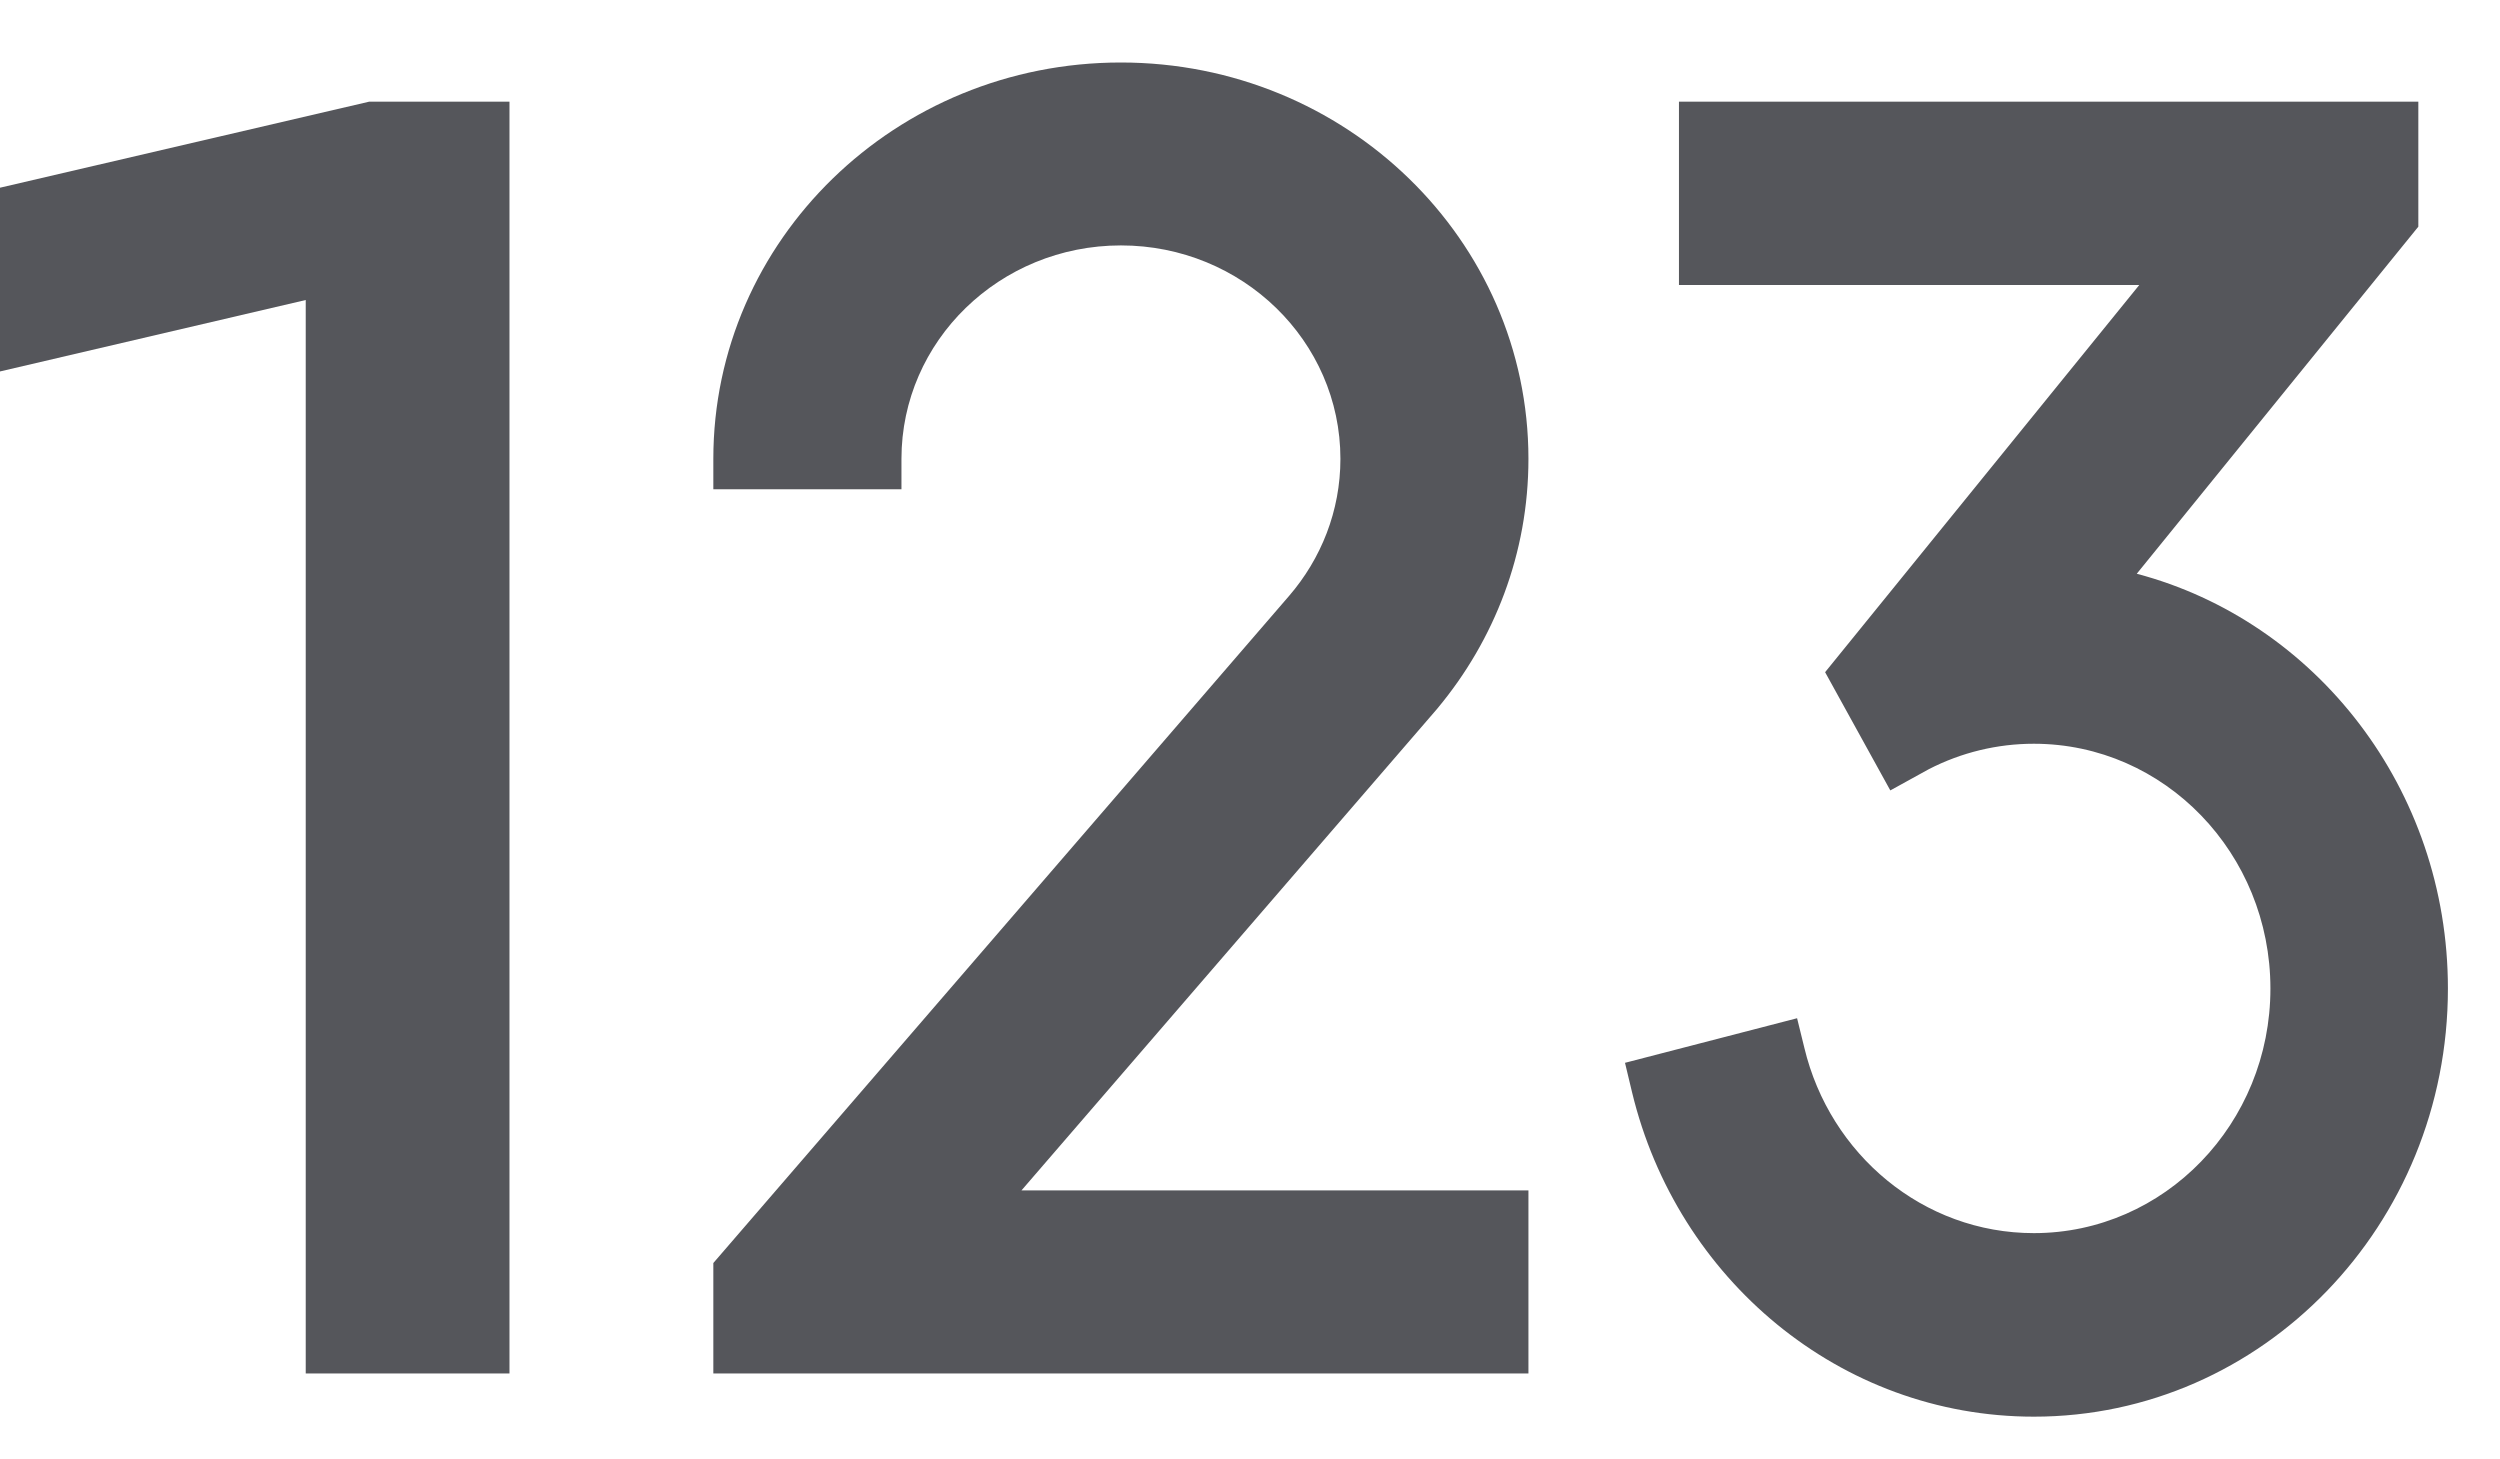
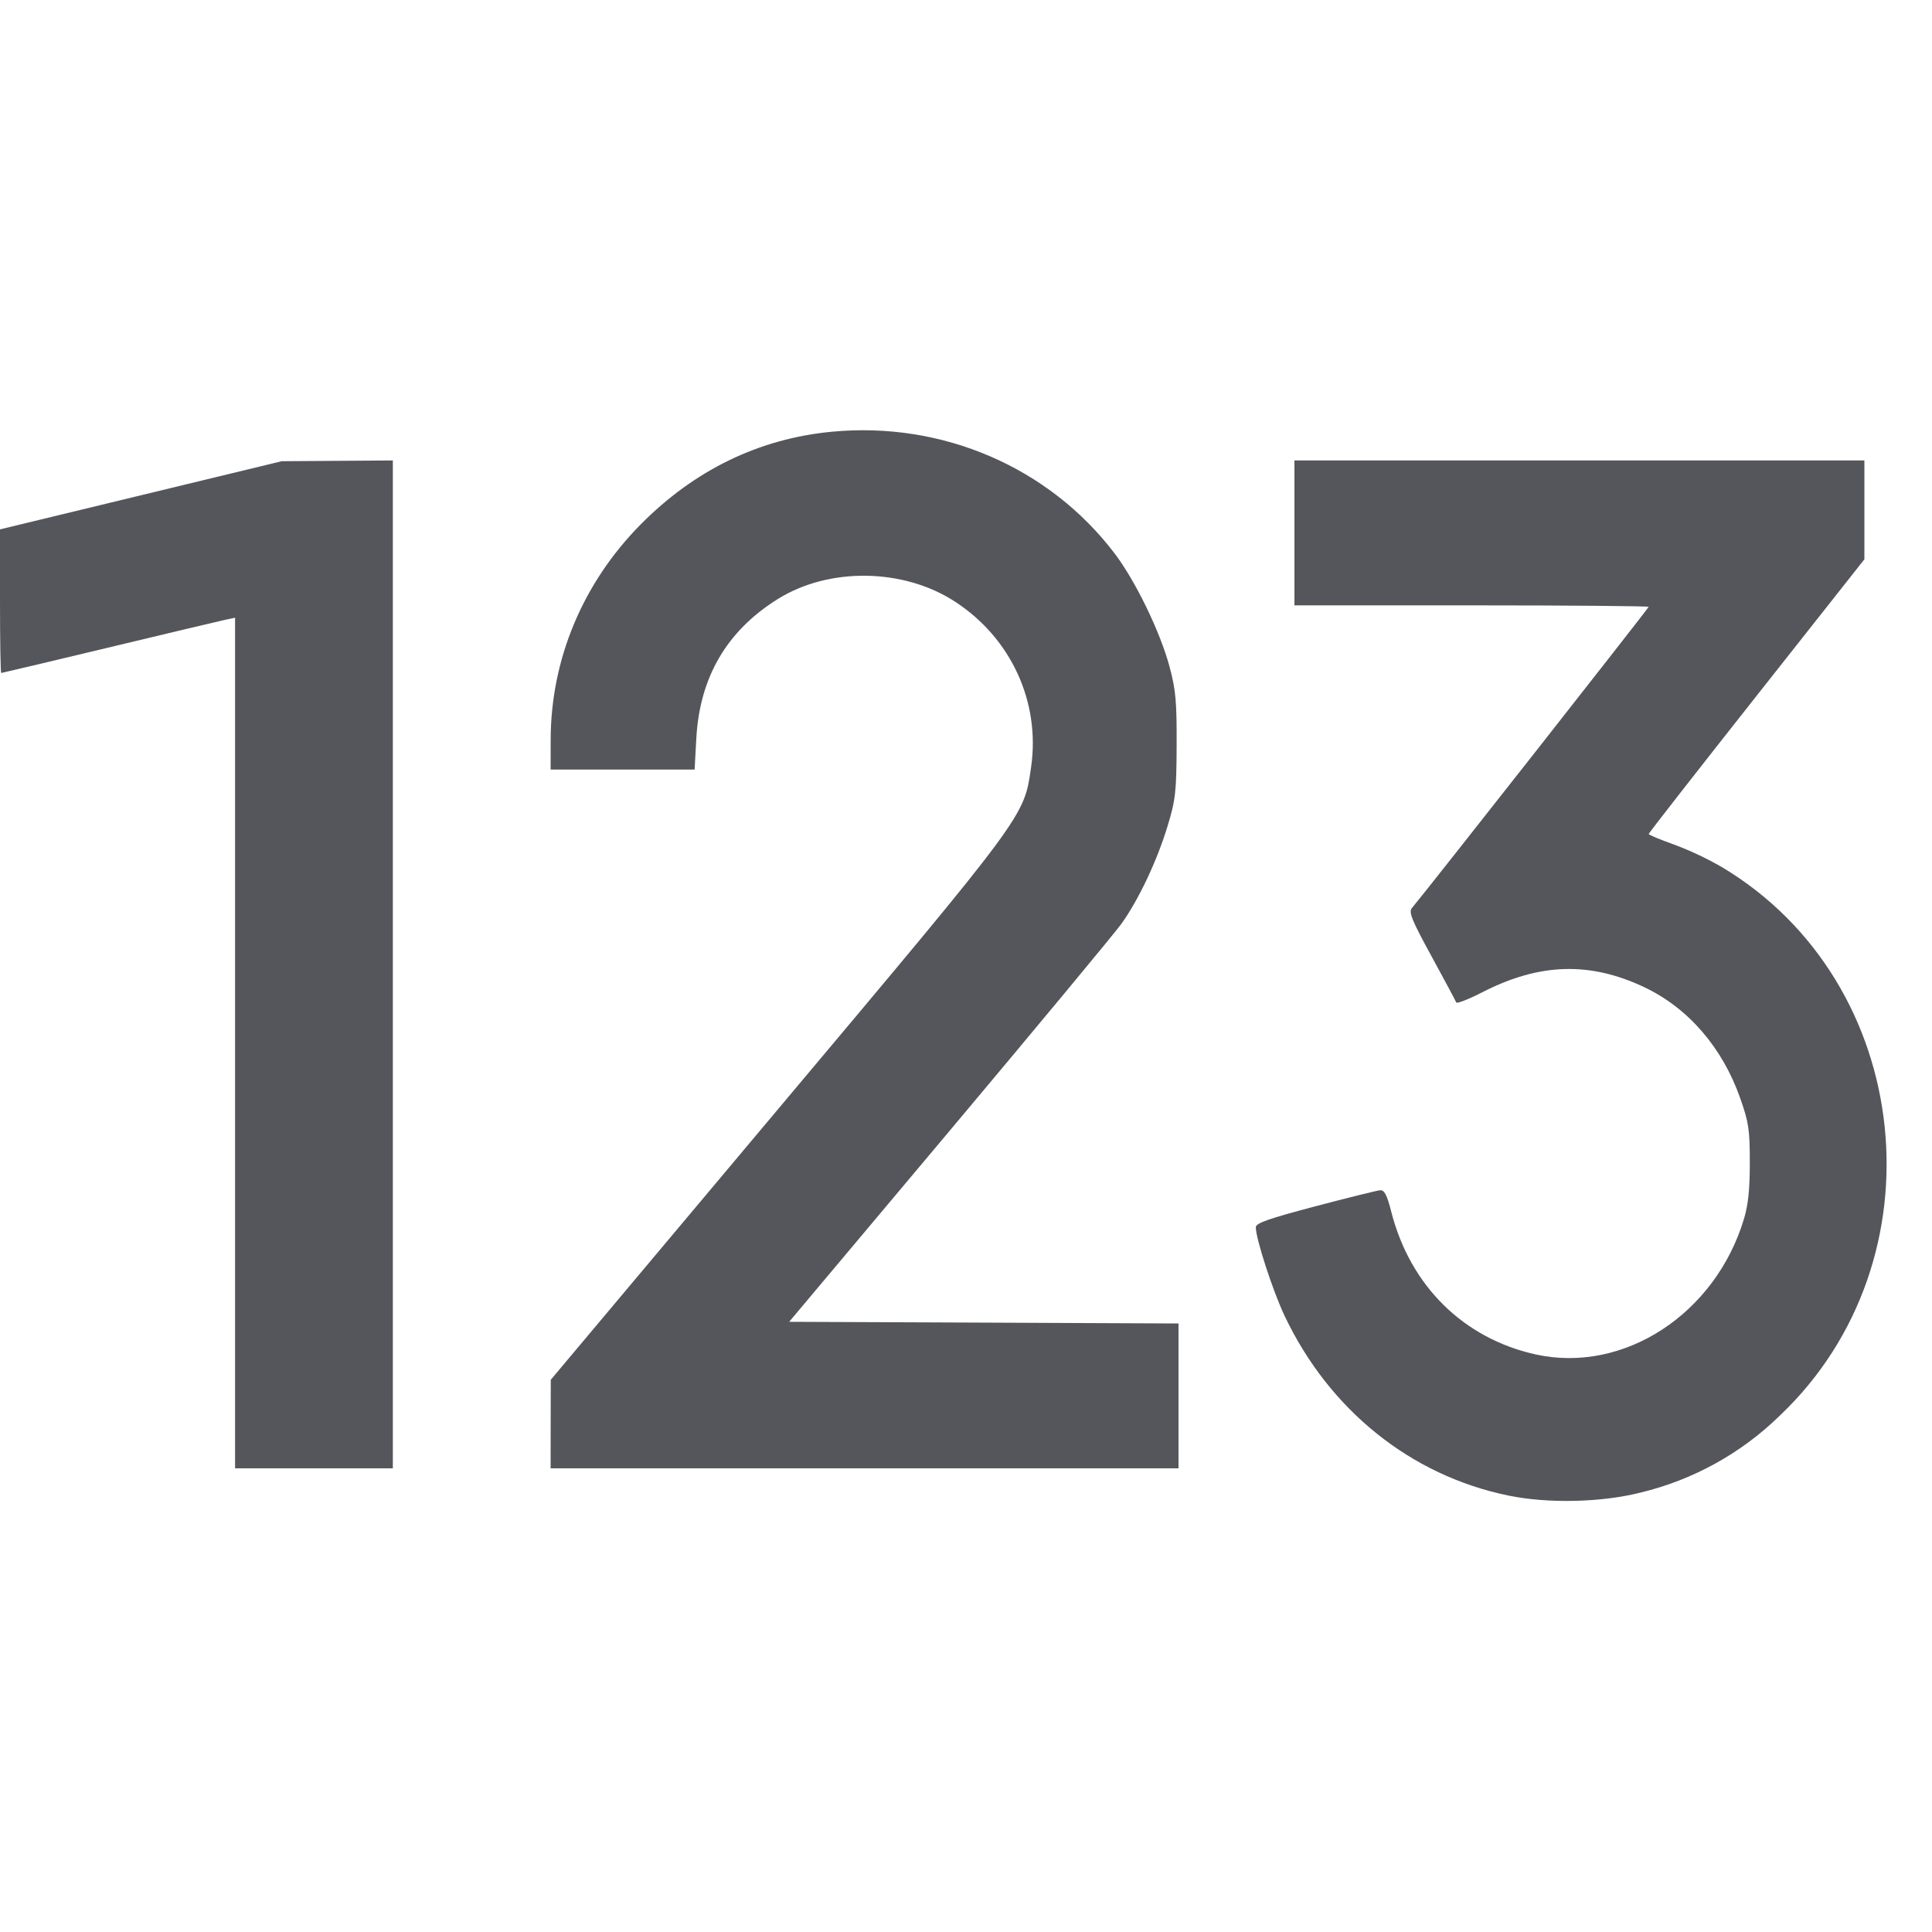
- <svg xmlns="http://www.w3.org/2000/svg" width="24" height="14" fill="none">
-   <path fill-rule="evenodd" clip-rule="evenodd" d="M8.654 4.697H6.848v-.292C6.848 2.303 8.6.6 10.76.6c2.16 0 3.913 1.703 3.913 3.805 0 .907-.327 1.74-.872 2.394l-.003.004-3.992 4.625h4.867v1.757H6.848v-1.06l5.527-6.404c.307-.356.493-.815.493-1.316 0-1.132-.944-2.049-2.107-2.049-1.164 0-2.107.917-2.107 2.049v.292ZM23.216.976v1.2l-2.703 3.332C22.23 5.962 23.5 7.572 23.5 9.49c0 2.27-1.78 4.11-3.975 4.11-1.863 0-3.426-1.325-3.857-3.113l-.068-.284 1.652-.428.07.285c.245 1.022 1.14 1.778 2.203 1.778 1.254 0 2.271-1.051 2.271-2.348S20.78 7.14 19.525 7.14a2.2 2.2 0 0 0-1.008.244l-.37.204-.626-1.135 3.016-3.717h-4.419V.976h7.098Z" fill="#55565B" />
-   <path d="M4.891.976v12.209H2.935V2.88L0 3.566V1.802L3.544.976h1.347Z" fill="#55565B" />
+ <svg xmlns="http://www.w3.org/2000/svg" height="36" viewBox="0 0 36 36" width="36">
+   <path d="m15.497 8.045c-1.353.129-2.556.713-3.559 1.727-1.08 1.092-1.675 2.516-1.677 4.013l-.001.555h2.683l.032-.585c.064-1.137.567-1.998 1.515-2.591.955-.598 2.344-.579 3.304.046 1.046.68 1.594 1.871 1.419 3.085-.134.93-.07.844-4.719 6.377l-4.231 5.038-.002.825-.001.825h11.7v-2.699l-3.627-.016-3.628-.015 2.974-3.54c1.635-1.947 3.08-3.689 3.212-3.87.322-.446.668-1.176.866-1.83.148-.487.164-.634.168-1.5.003-.82-.016-1.035-.133-1.47-.174-.647-.634-1.595-1.02-2.104-1.223-1.611-3.215-2.469-5.275-2.271m-12.872 1.184-2.625.635v1.338c0 .736.01 1.338.023 1.338.012 0 .91-.213 1.995-.473 1.085-.261 2.06-.492 2.167-.515l.195-.042v15.85h2.94v-18.78l-1.035.007-1.035.007zm21.495.701v1.35h3.3c1.815 0 3.3.013 3.3.028 0 .023-4.162 5.318-4.411 5.612-.064.075-.004.224.366.9.243.445.45.832.46.859.01.028.233-.06.496-.195 1.06-.541 1.997-.569 3.012-.087.814.387 1.449 1.12 1.781 2.06.161.457.181.589.181 1.203.001.492-.03.793-.108 1.05-.534 1.778-2.246 2.891-3.886 2.527-1.343-.299-2.334-1.279-2.686-2.655-.082-.322-.129-.41-.211-.403-.058.005-.602.14-1.209.3-.864.228-1.105.312-1.105.389 0 .214.317 1.188.538 1.654.833 1.753 2.35 2.971 4.166 3.345.74.153 1.734.13 2.465-.055a5.578 5.578 0 0 0 2.596-1.435c3.055-2.897 2.51-8.072-1.077-10.218a6 6 0 0 0 -.9-.424c-.257-.091-.467-.179-.467-.195s.905-1.175 2.01-2.574l2.009-2.544v-1.842h-10.62z" fill="#55565b" />
</svg>
